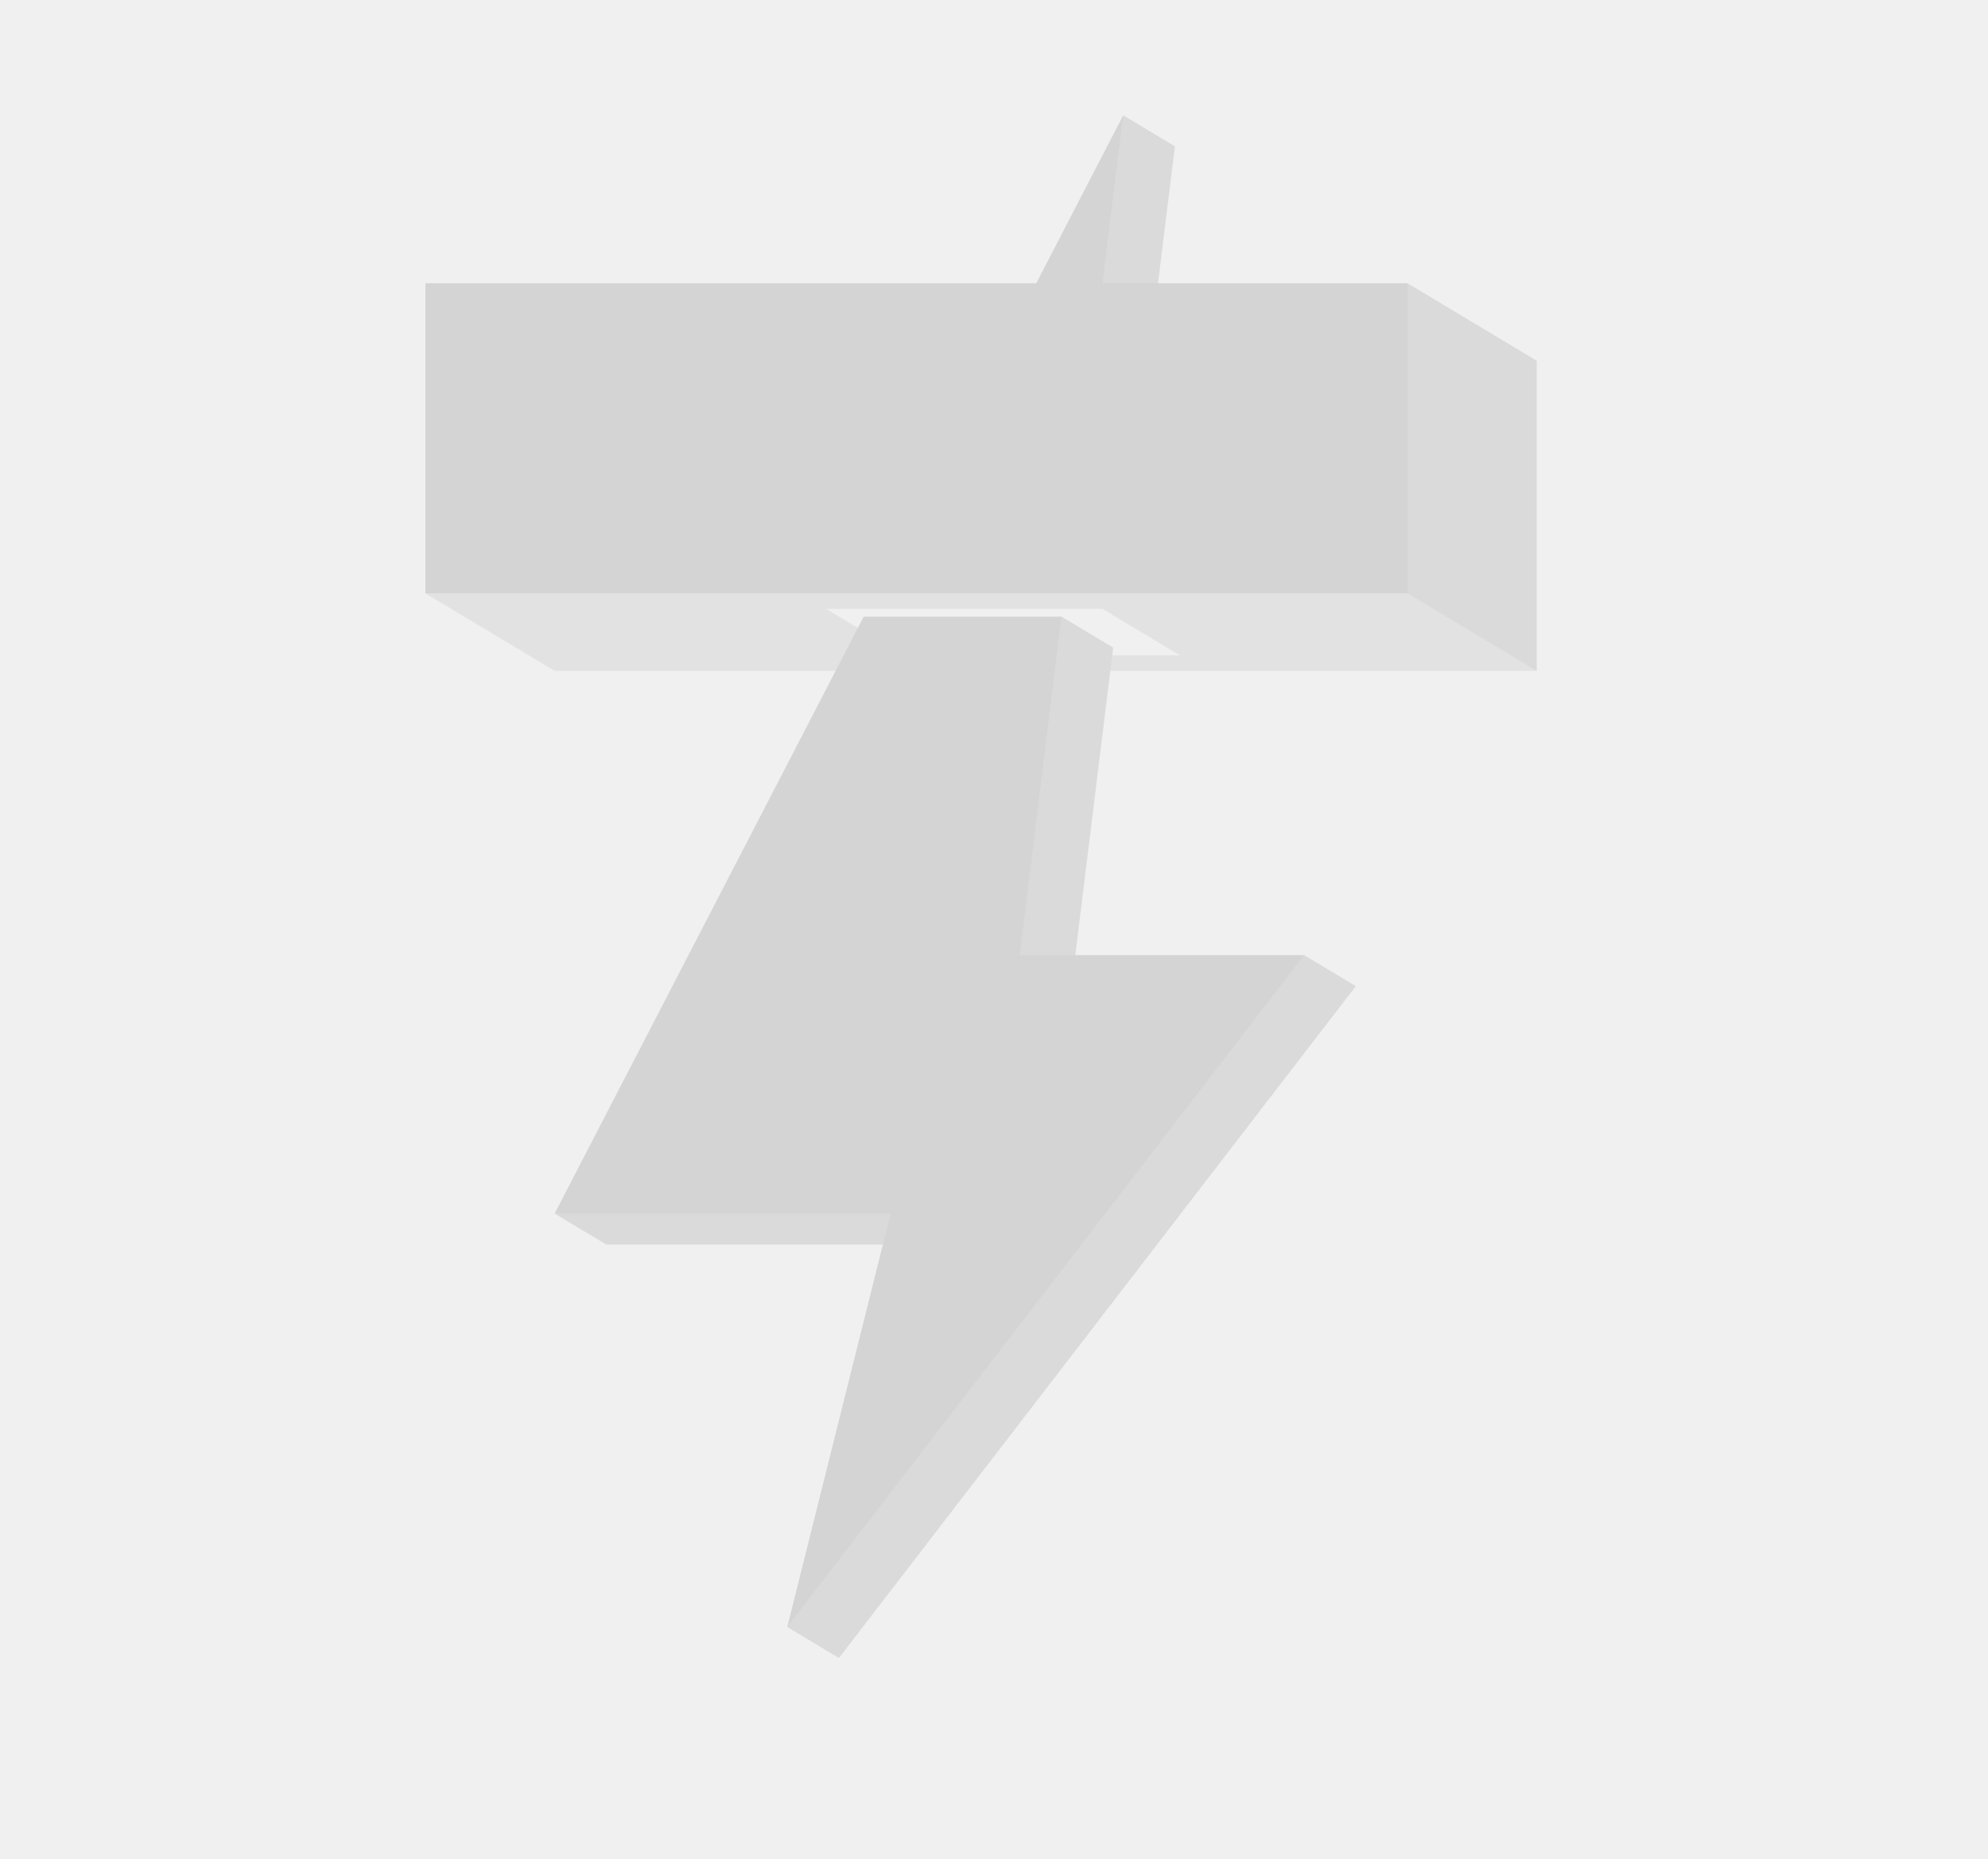
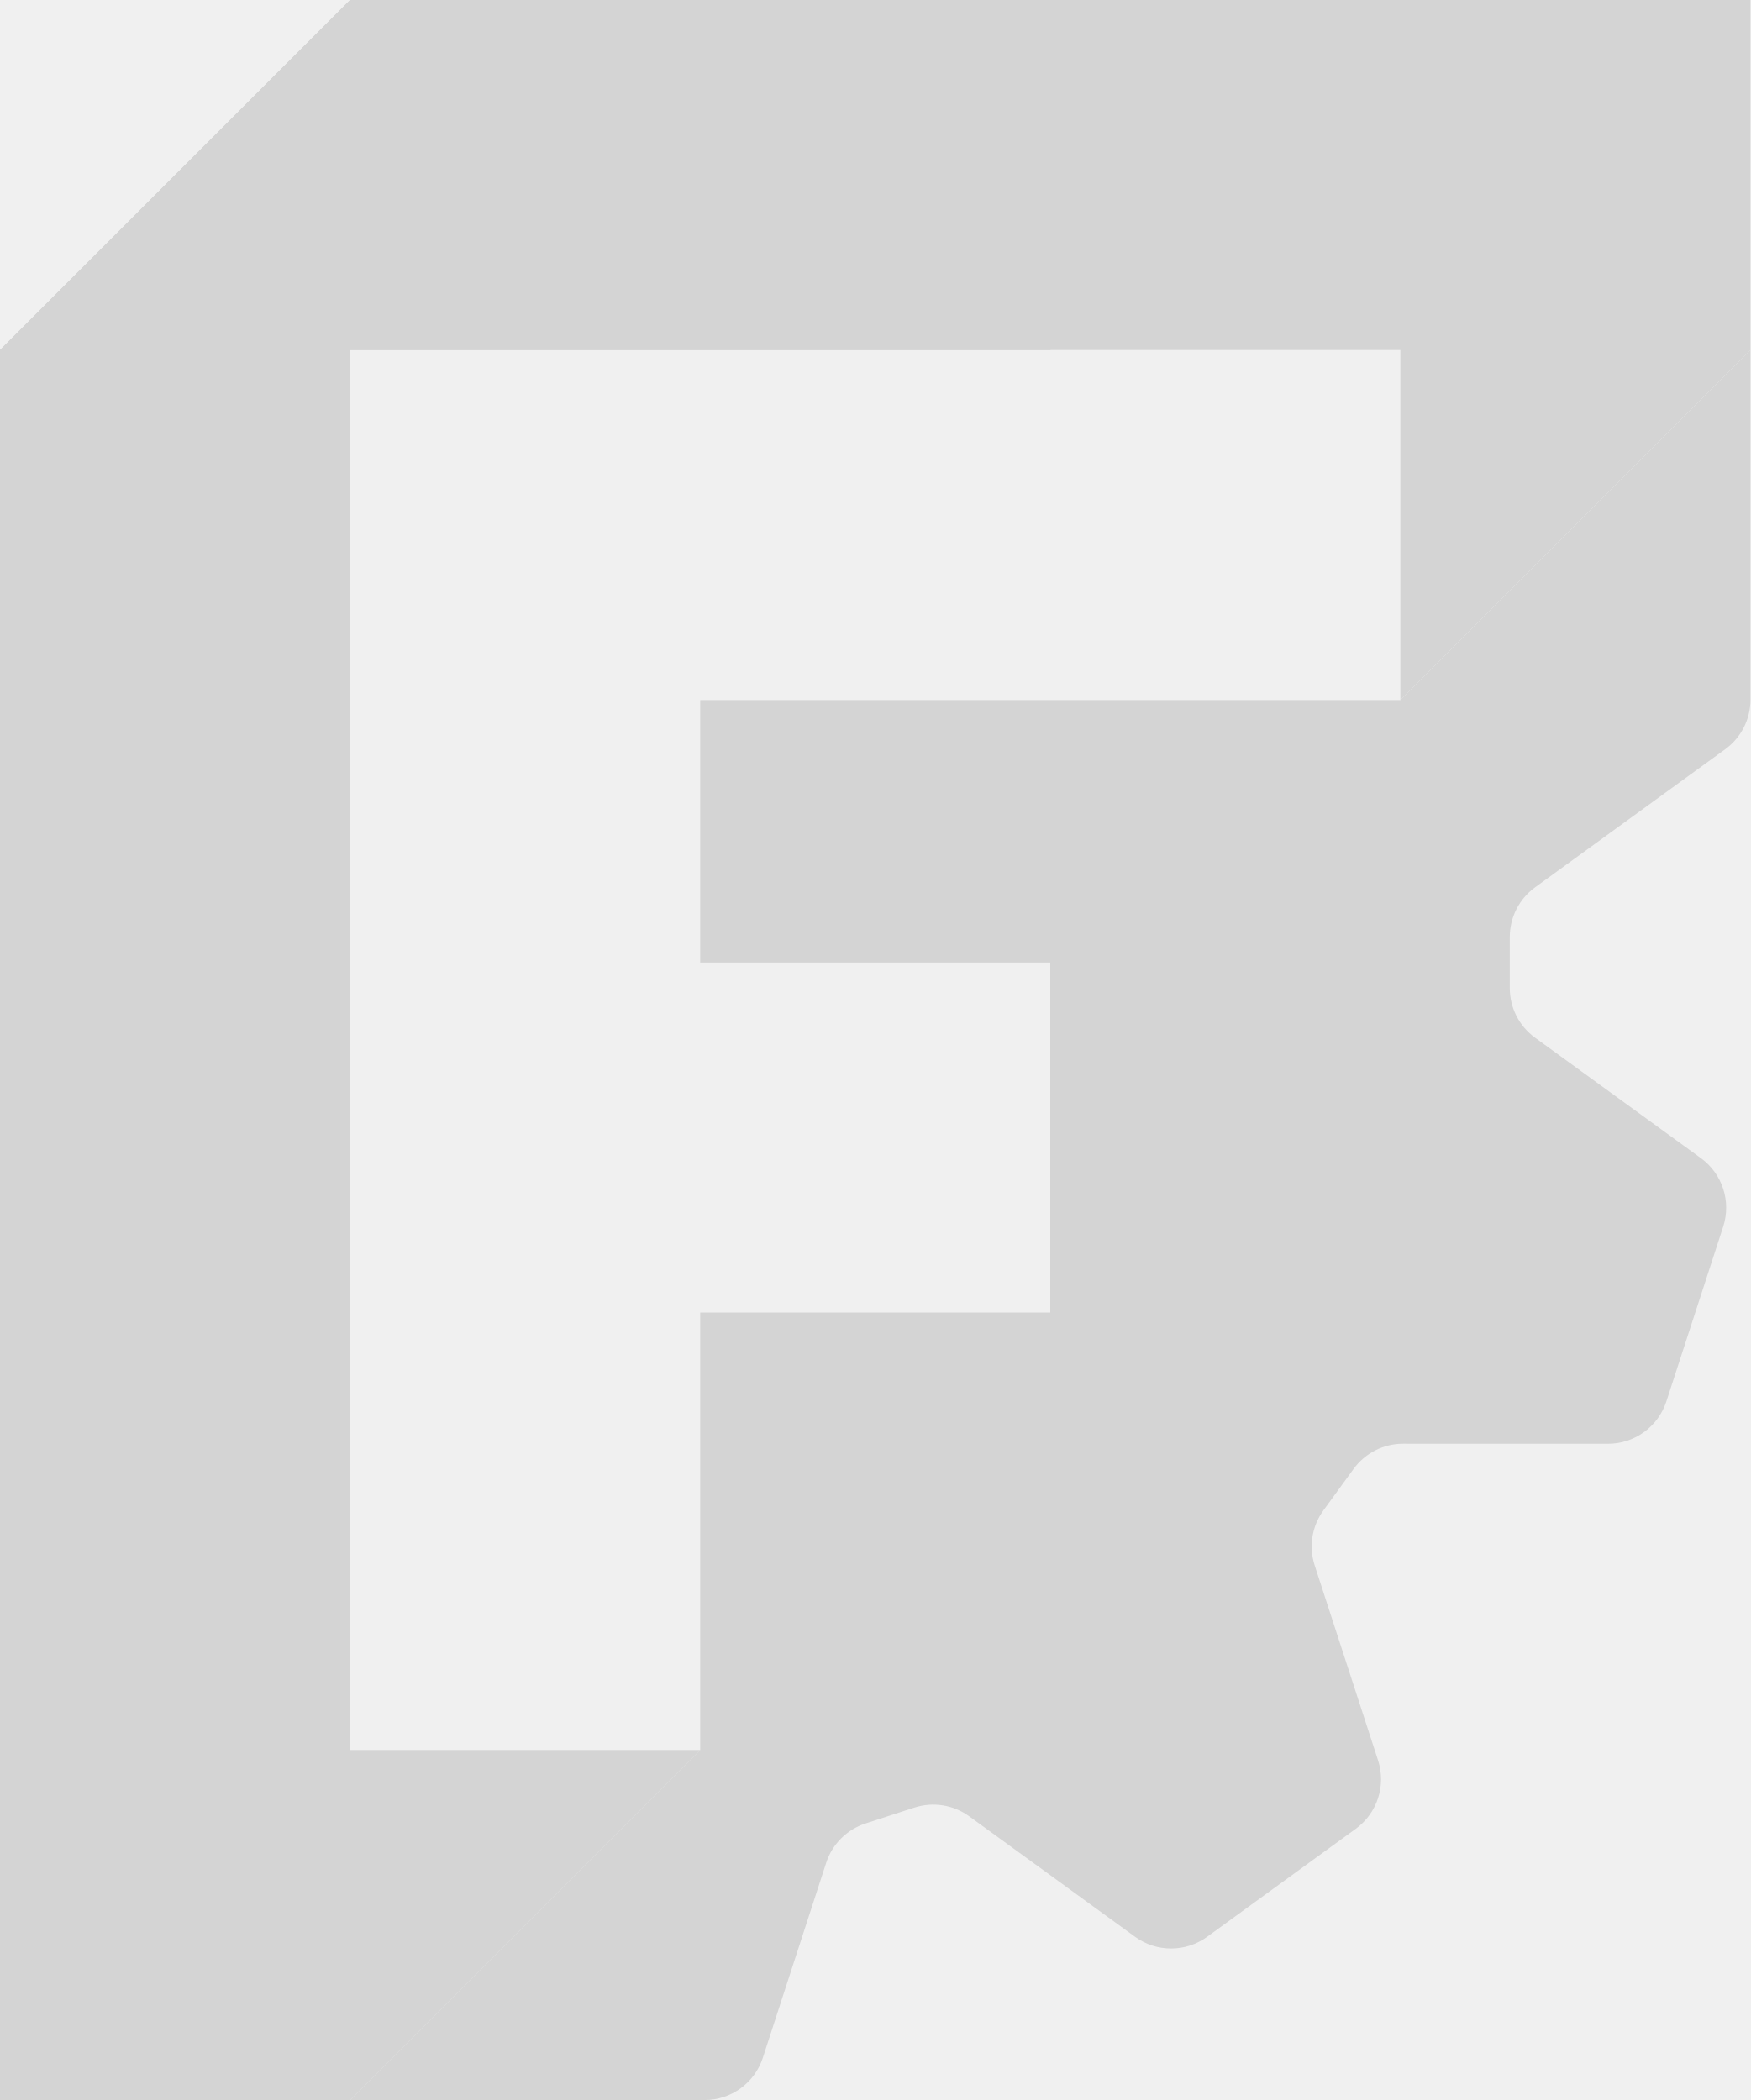
- <svg xmlns="http://www.w3.org/2000/svg" width="200" height="187" viewBox="0 0 200 187">
-   <path id="strikeSide" fill="#000000" fill-opacity="0.09" d="M118.2 14.72L116.5 28.5L110.92 28.5L113 11.6L118.2 14.72Z" />
-   <path id="strike" fill="#000000" fill-opacity="0.12" d="M113 11.6L110.92 28.5L104.25 28.5L113 11.6Z" />
-   <path id="barBottom" fill="#000000" fill-opacity="0.06" d="M42.8 59.7L141.6 59.7L154.6 67.5L111.7 67.5L111.9 65.94L118.72 65.94L110.92 61.26L83.1 61.26L86.3 63.18L84.06 67.5L55.8 67.5L42.8 59.7Z" />
-   <path id="barSide" fill="#000000" fill-opacity="0.09" d="M141.6 28.5L154.6 36.3L154.6 67.5L141.6 59.7L141.6 28.5Z" />
-   <path id="barFront" fill="#000000" fill-opacity="0.12" d="M42.8 28.5L141.6 28.5L141.6 59.7L42.8 59.7L42.8 28.5Z" />
-   <path id="lowSide" fill="#000000" fill-opacity="0.09" d="M111.99 65.16L108.18 96.1L102.6 96.1L106.79 62.04L111.99 65.16ZM131.2 96.1L136.4 99.22L84.4 166.82L79.2 163.7L131.2 96.1ZM88.82 125.22L61 125.22L55.8 122.1L89.6 122.1L88.82 125.22Z" />
-   <path id="lowStrike" fill="#000000" fill-opacity="0.12" d="M106.79 62.04L102.6 96.1L131.2 96.1L79.2 163.7L89.6 122.1L55.8 122.1L86.89 62.04L106.79 62.04Z" />
+ <svg xmlns="http://www.w3.org/2000/svg" width="39.718mm" height="47.661mm" viewBox="0 0 39.718 47.661" version="1.1" id="svg1" xml:space="preserve">
+   <defs id="defs1">
+     <clipPath id="clip0_194_9930-5-0">
+       <rect width="280" height="336" fill="#ffffff" transform="translate(116,88)" id="rect4-3-0" x="0" y="0" />
+     </clipPath>
+   </defs>
+   <g id="layer1" transform="translate(-256.1694,35.81658)">
+     <g id="background_freecad_dark" transform="matrix(0.2645833,0,0,0.2645833,-33.6051,-81.89847)">
+       <g style="opacity:0.12;fill:none" id="g2-1-6" transform="matrix(0.5361221,0,0,0.5361221,1031.662,110.6853)">
+         <g clip-path="url(#clip0_194_9930-5-0)" id="g4-5-2" style="fill:#000000;fill-opacity:1" transform="translate(2.534081,30.41048)">
+           <path fill-rule="evenodd" clip-rule="evenodd" d="m 172,88 h 224 v 56 l -56,56 V 144 H 172 v 224 h 56 l -56,56 H 116 V 144 Z" fill="#ff585d" id="path1-5-2" style="fill:#000000;fill-opacity:1" />
+           <path d="m 172,312 -56,56 V 144 l 56,-56 h 168 l -56,56 H 172 Z" fill="#cb333b" id="path2-5-1" style="fill:#000000;fill-opacity:1" />
+           <path fill-rule="evenodd" clip-rule="evenodd" d="m 396,144 -55.996,56.004 h -112 v 41.997 H 284 v 56.004 H 228.004 V 368 L 172,424.004 h 56.705 c 4.246,0 8.007,-2.734 9.319,-6.772 l 10.135,-31.196 c 0.97,-2.983 3.311,-5.318 6.295,-6.287 l 7.791,-2.532 c 2.984,-0.97 6.252,-0.455 8.79,1.389 l 26.53,19.28 c 3.435,2.496 8.09,2.496 11.525,0 l 23.78,-17.283 c 3.435,-2.496 4.872,-6.915 3.56,-10.953 l -10.136,-31.196 c -0.97,-2.984 -0.448,-6.252 1.396,-8.791 l 4.819,-6.627 c 1.843,-2.537 4.785,-4.043 7.922,-4.044 l 32.802,0.007 c 4.245,10e-4 8.006,-2.74 9.318,-6.778 l 9.087,-27.955 c 1.311,-4.038 -0.125,-8.465 -3.56,-10.961 l -26.537,-19.28 c -2.538,-1.844 -4.037,-4.785 -4.037,-7.922 v -8.197 c 10e-4,-3.137 1.499,-6.085 4.037,-7.929 l 30.422,-22.102 c 2.538,-1.844 4.037,-4.792 4.037,-7.929 z" fill="#418fde" id="path3-65-9-1" style="fill:#000000;fill-opacity:1" />
+           <path fill-rule="evenodd" clip-rule="evenodd" d="m 172,144 h 168 v 56 H 228 v 42.001 h 56 V 298 h -56 v 70 h -56 z" fill="#ffffff" id="path4-5-9-0" style="fill:#000000;fill-opacity:0" />
+         </g>
+       </g>
+     </g>
+   </g>
</svg>
